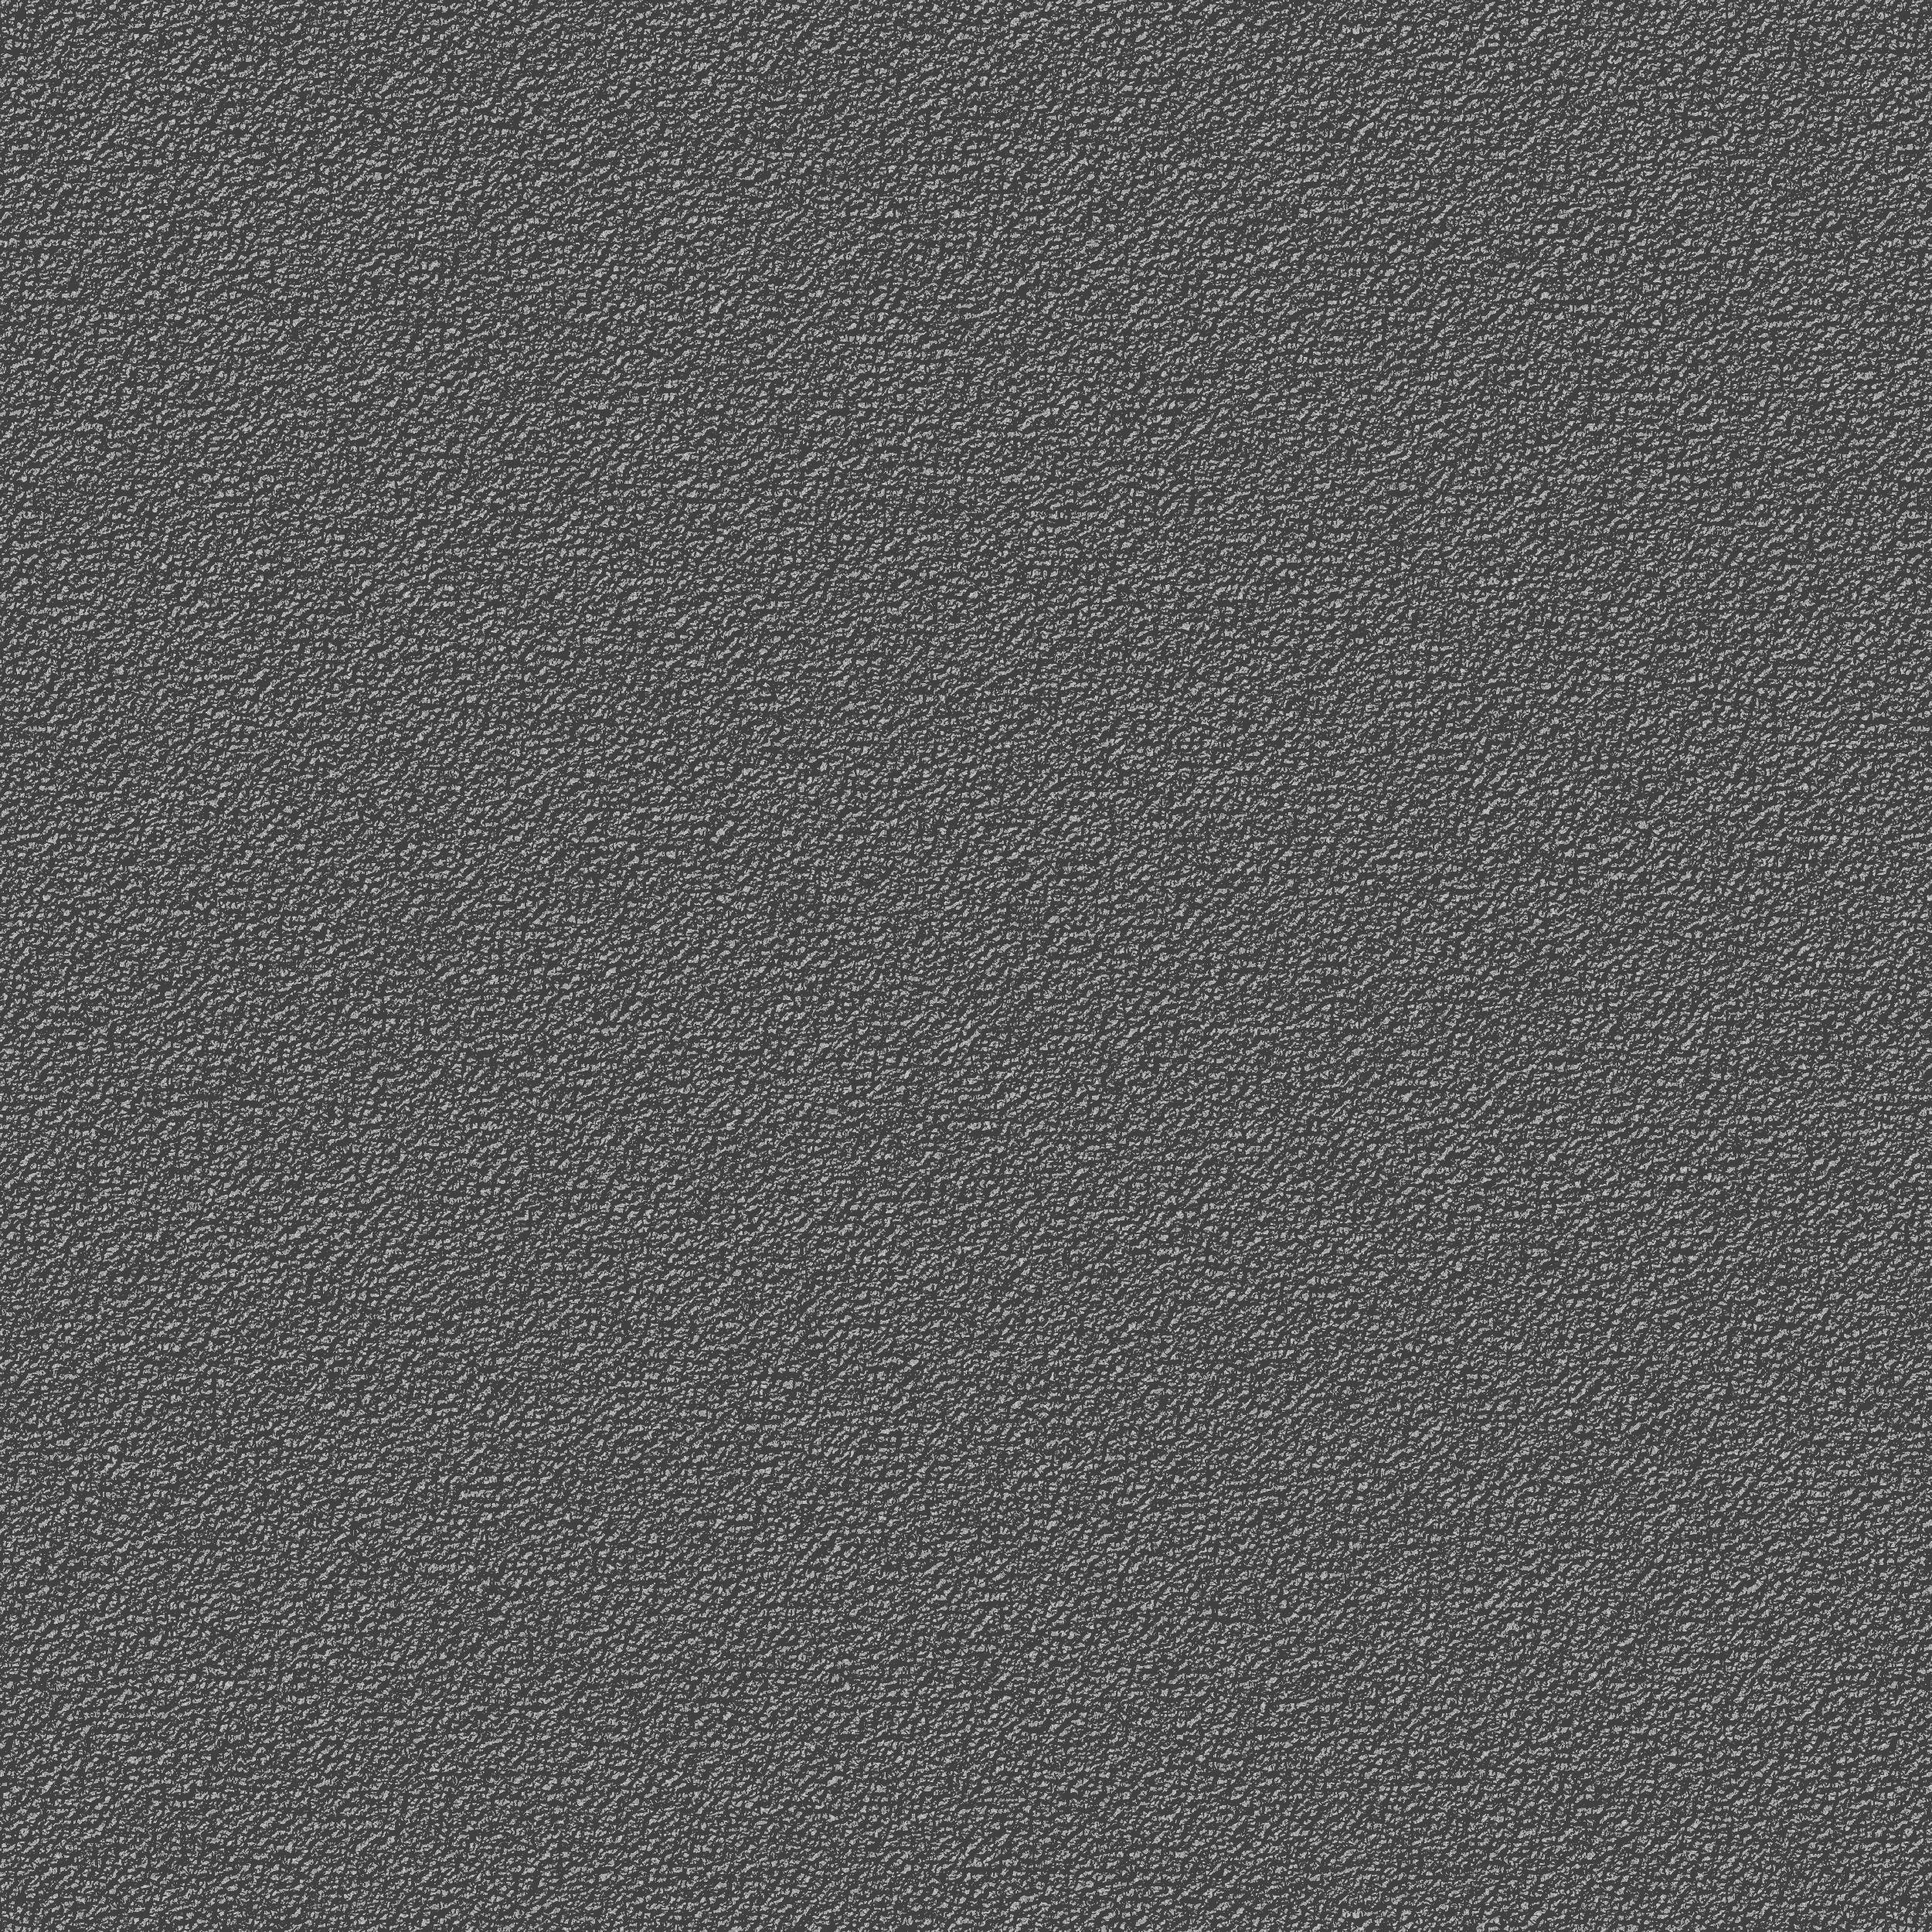
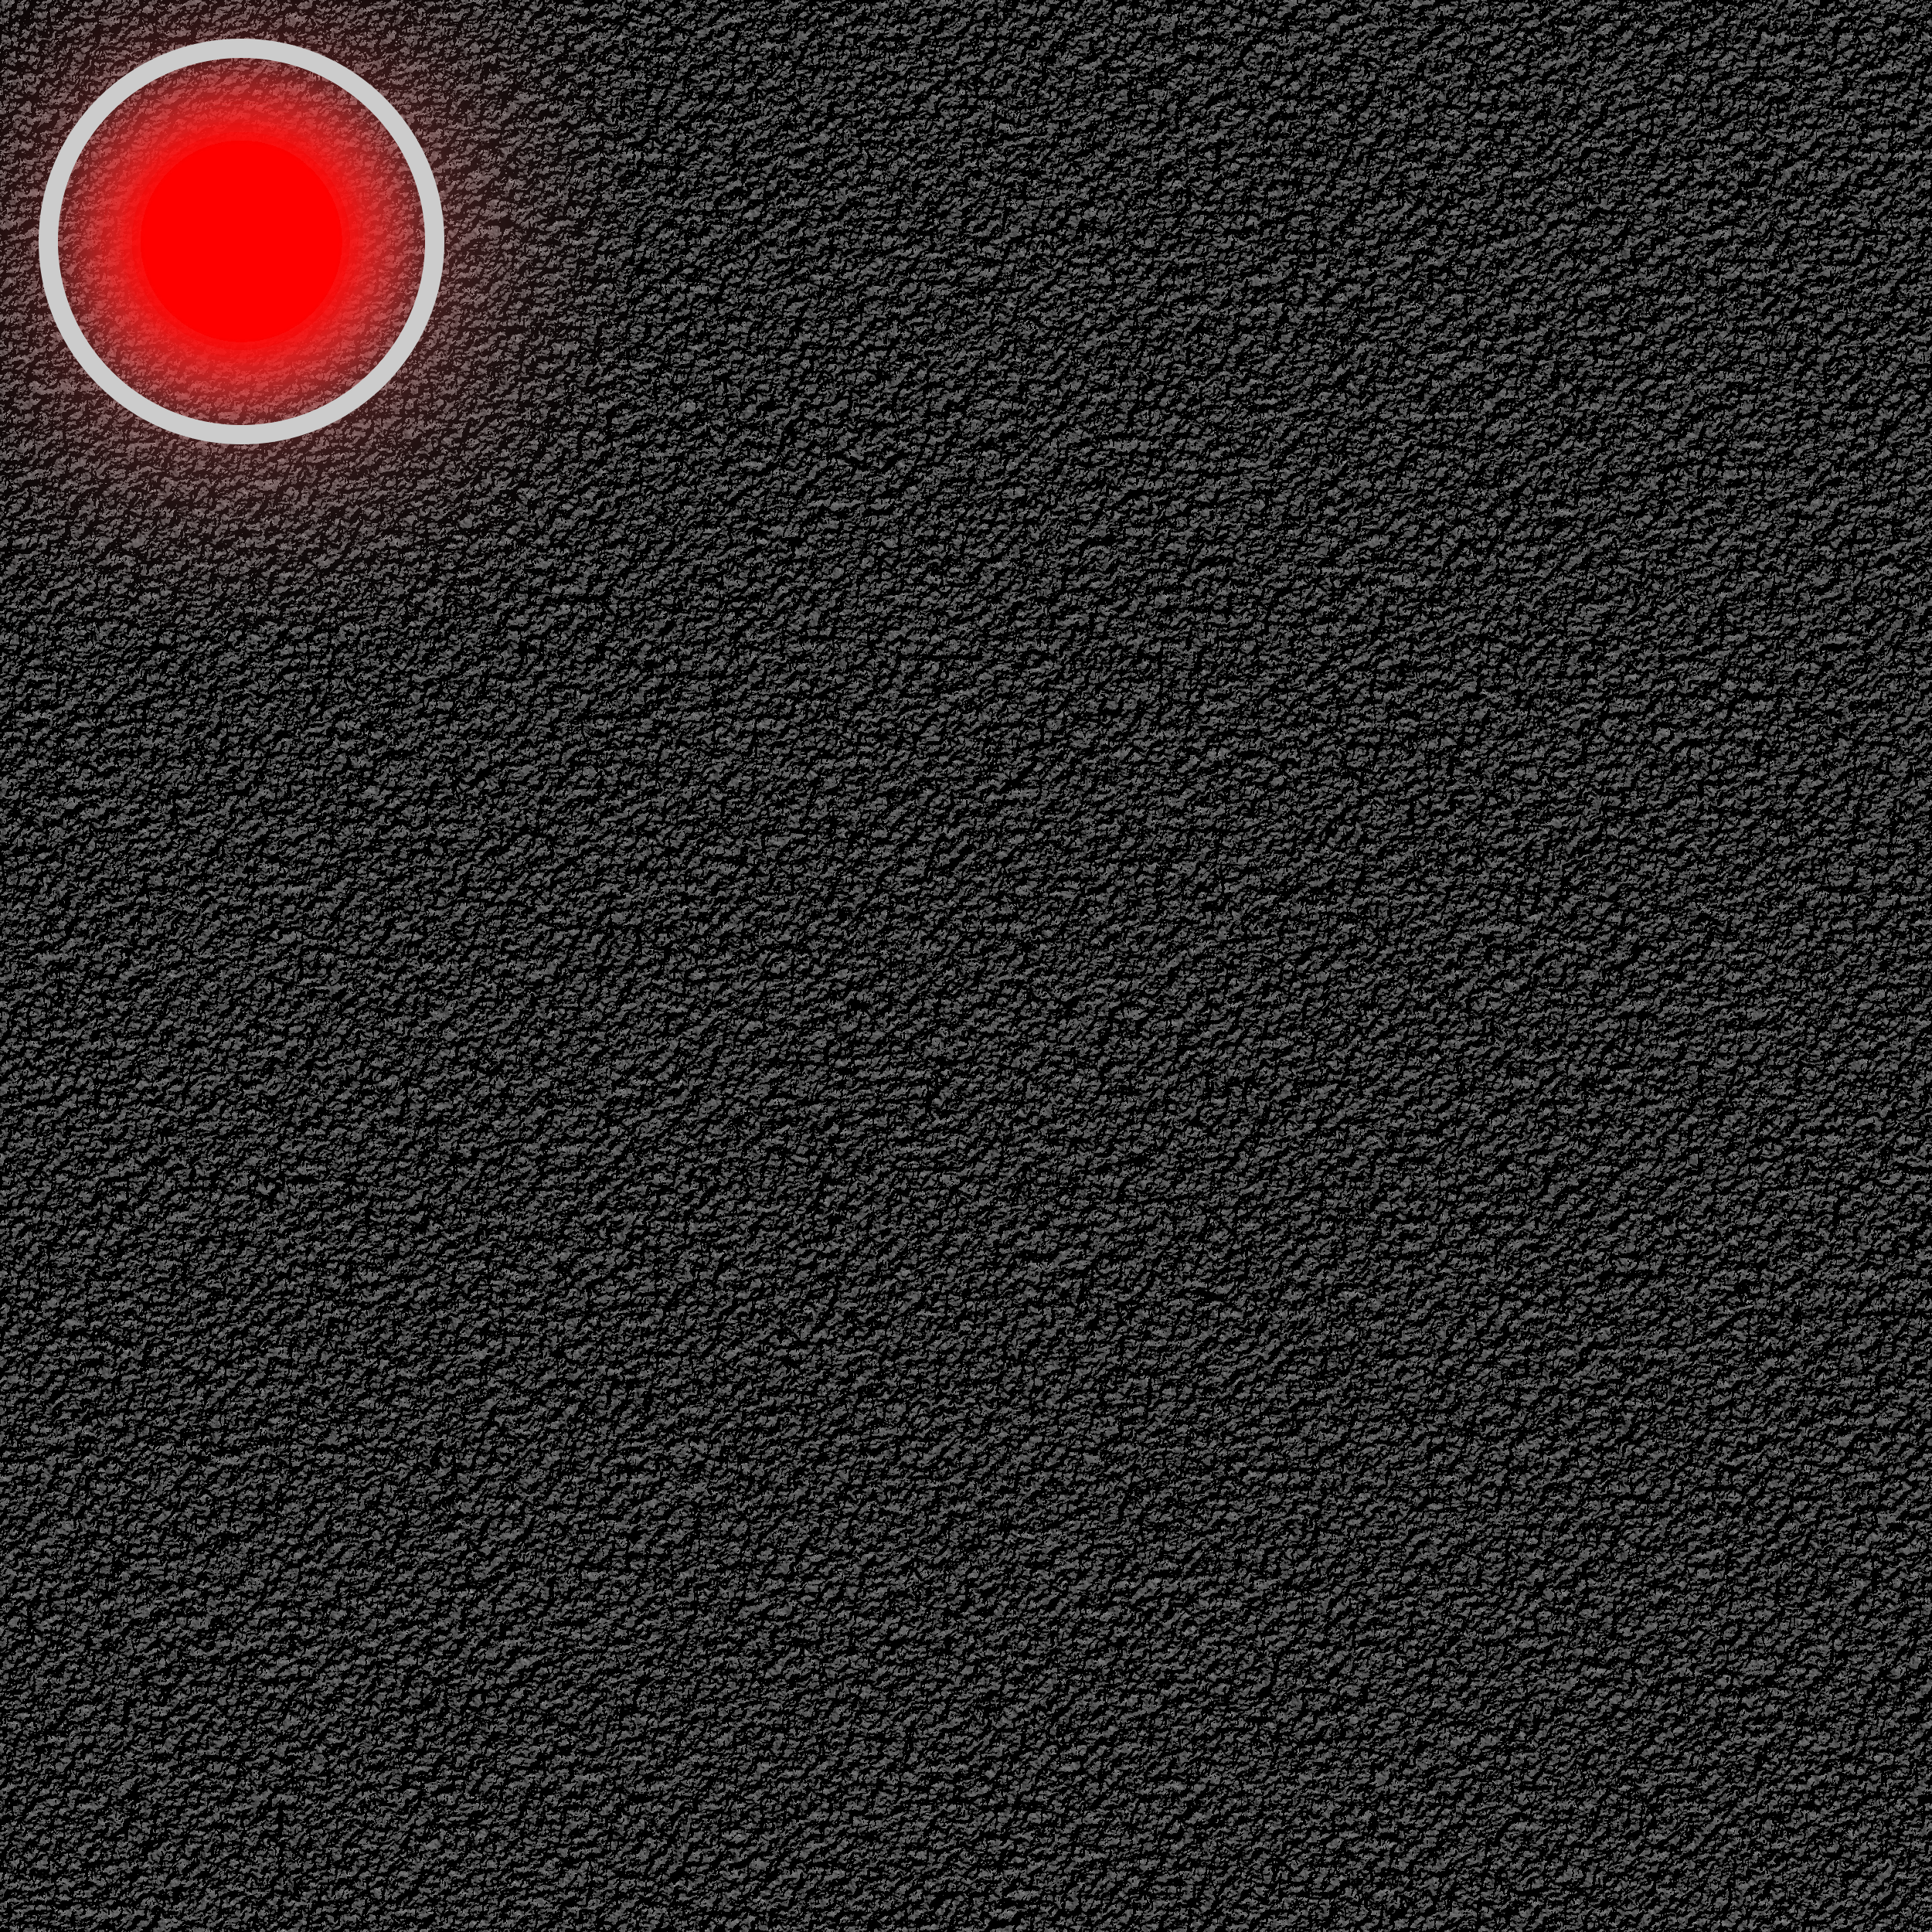
- <svg xmlns="http://www.w3.org/2000/svg" version="1.1" id="HRO" x="0px" y="0px" viewBox="0 0 2100 2100" xml:space="preserve">
+ <svg xmlns="http://www.w3.org/2000/svg" version="1.1" id="HRO" x="0px" y="0px" viewBox="0 0 400 400" xml:space="preserve">
  <defs>
    <filter id="crinkleEffect" x="0" y="0" width="100%" height="100%">
-       <feTurbulence type="fractalNoise" baseFrequency=".125" numOctaves="10" result="noise" />
-       <feDiffuseLighting in="noise" lighting-color="#ffffff" surfaceScale="1" result="diffuseLight">
-         <feDistantLight azimuth="135" elevation="2" />
+       <feTurbulence type="fractalNoise" baseFrequency=".5" numOctaves="10" result="smallnoise" />
+       <feTurbulence type="fractalNoise" baseFrequency="0.25" numOctaves="10" result="largenoise" />
+       <feComposite in="smallnoise" in2="largenoise" operator="in" result="noise" />
+       <feDiffuseLighting in="noise" lighting-color="#ffffff" surfaceScale="1" result="softlight">
+         <feDistantLight azimuth="135" elevation="5" />
      </feDiffuseLighting>
-       <feSpecularLighting in="noise" surfaceScale="10" specularConstant="1" specularExponent="10" lighting-color="#ffffff" result="specularLight">
+       <feSpecularLighting in="noise" surfaceScale="10" specularConstant="1" specularExponent="10" lighting-color="#ffffff" result="sharplight">
        <feDistantLight azimuth="45" elevation="2" />
      </feSpecularLighting>
-       <feComposite in="diffuseLight" in2="specularLight" operator="arithmetic" k1="1" k2="0" k3="0" k4="0" result="combinedLight" />
+       <feComposite in="softlight" in2="sharplight" operator="arithmetic" k1="1" k2="0" k3="0" k4="0" result="combinedLight" />
      <feComponentTransfer in="combinedLight" result="transparencyAdjust">
-         <feFuncA type="table" tableValues=".75 .25" />
+         <feFuncA type="table" tableValues="1 1" />
      </feComponentTransfer>
      <feBlend in="SourceGraphic" in2="transparencyAdjust" mode="overlay" />
+     </filter>
+     <radialGradient id="ledGradient" cx="50%" cy="50%" r="50%" fx="50%" fy="50%">
+       <stop offset="0%" style="stop-color:#f00;stop-opacity:1" />
+       <stop offset="50%" style="stop-color:#f00;stop-opacity:1" />
+       <stop offset="100%" style="stop-color:#f00;stop-opacity:0" />
+       <stop offset="150%" style="stop-color:transparent;stop-opacity:0" />
+     </radialGradient>
+     <filter id="glow" x="-50%" y="-50%" width="200%" height="200%">
+       <feGaussianBlur stdDeviation="25" result="coloredBlur" edgeMode="duplicate" />
+       <feMerge>
+         <feMergeNode in="coloredBlur" />
+         <feMergeNode in="SourceGraphic" />
+       </feMerge>
    </filter>
  </defs>
  <style type="text/css">
		svg {
		background: linear-gradient(0deg, black, transparent);
		background-repeat: no-repeat;
+ 		background:black;
+ 		width: 400px;
+ 		height:400px;
		}
		.st0{
		fill: transparent;
		filter: url(#crinkleEffect);
		}
+ 		.led {
+ 		fill: url(#ledGradient);
+ 		filter: url(#glow);
+ 		stroke: #ccc;
+ 		stroke-width: 4;
+ 		}
	</style>
-   <rect width="2100" height="2100" class="st0" />
+   <rect width="400" height="400" class="st0" />
+   <circle cx="50" cy="50" r="40" class="led" />
</svg>
